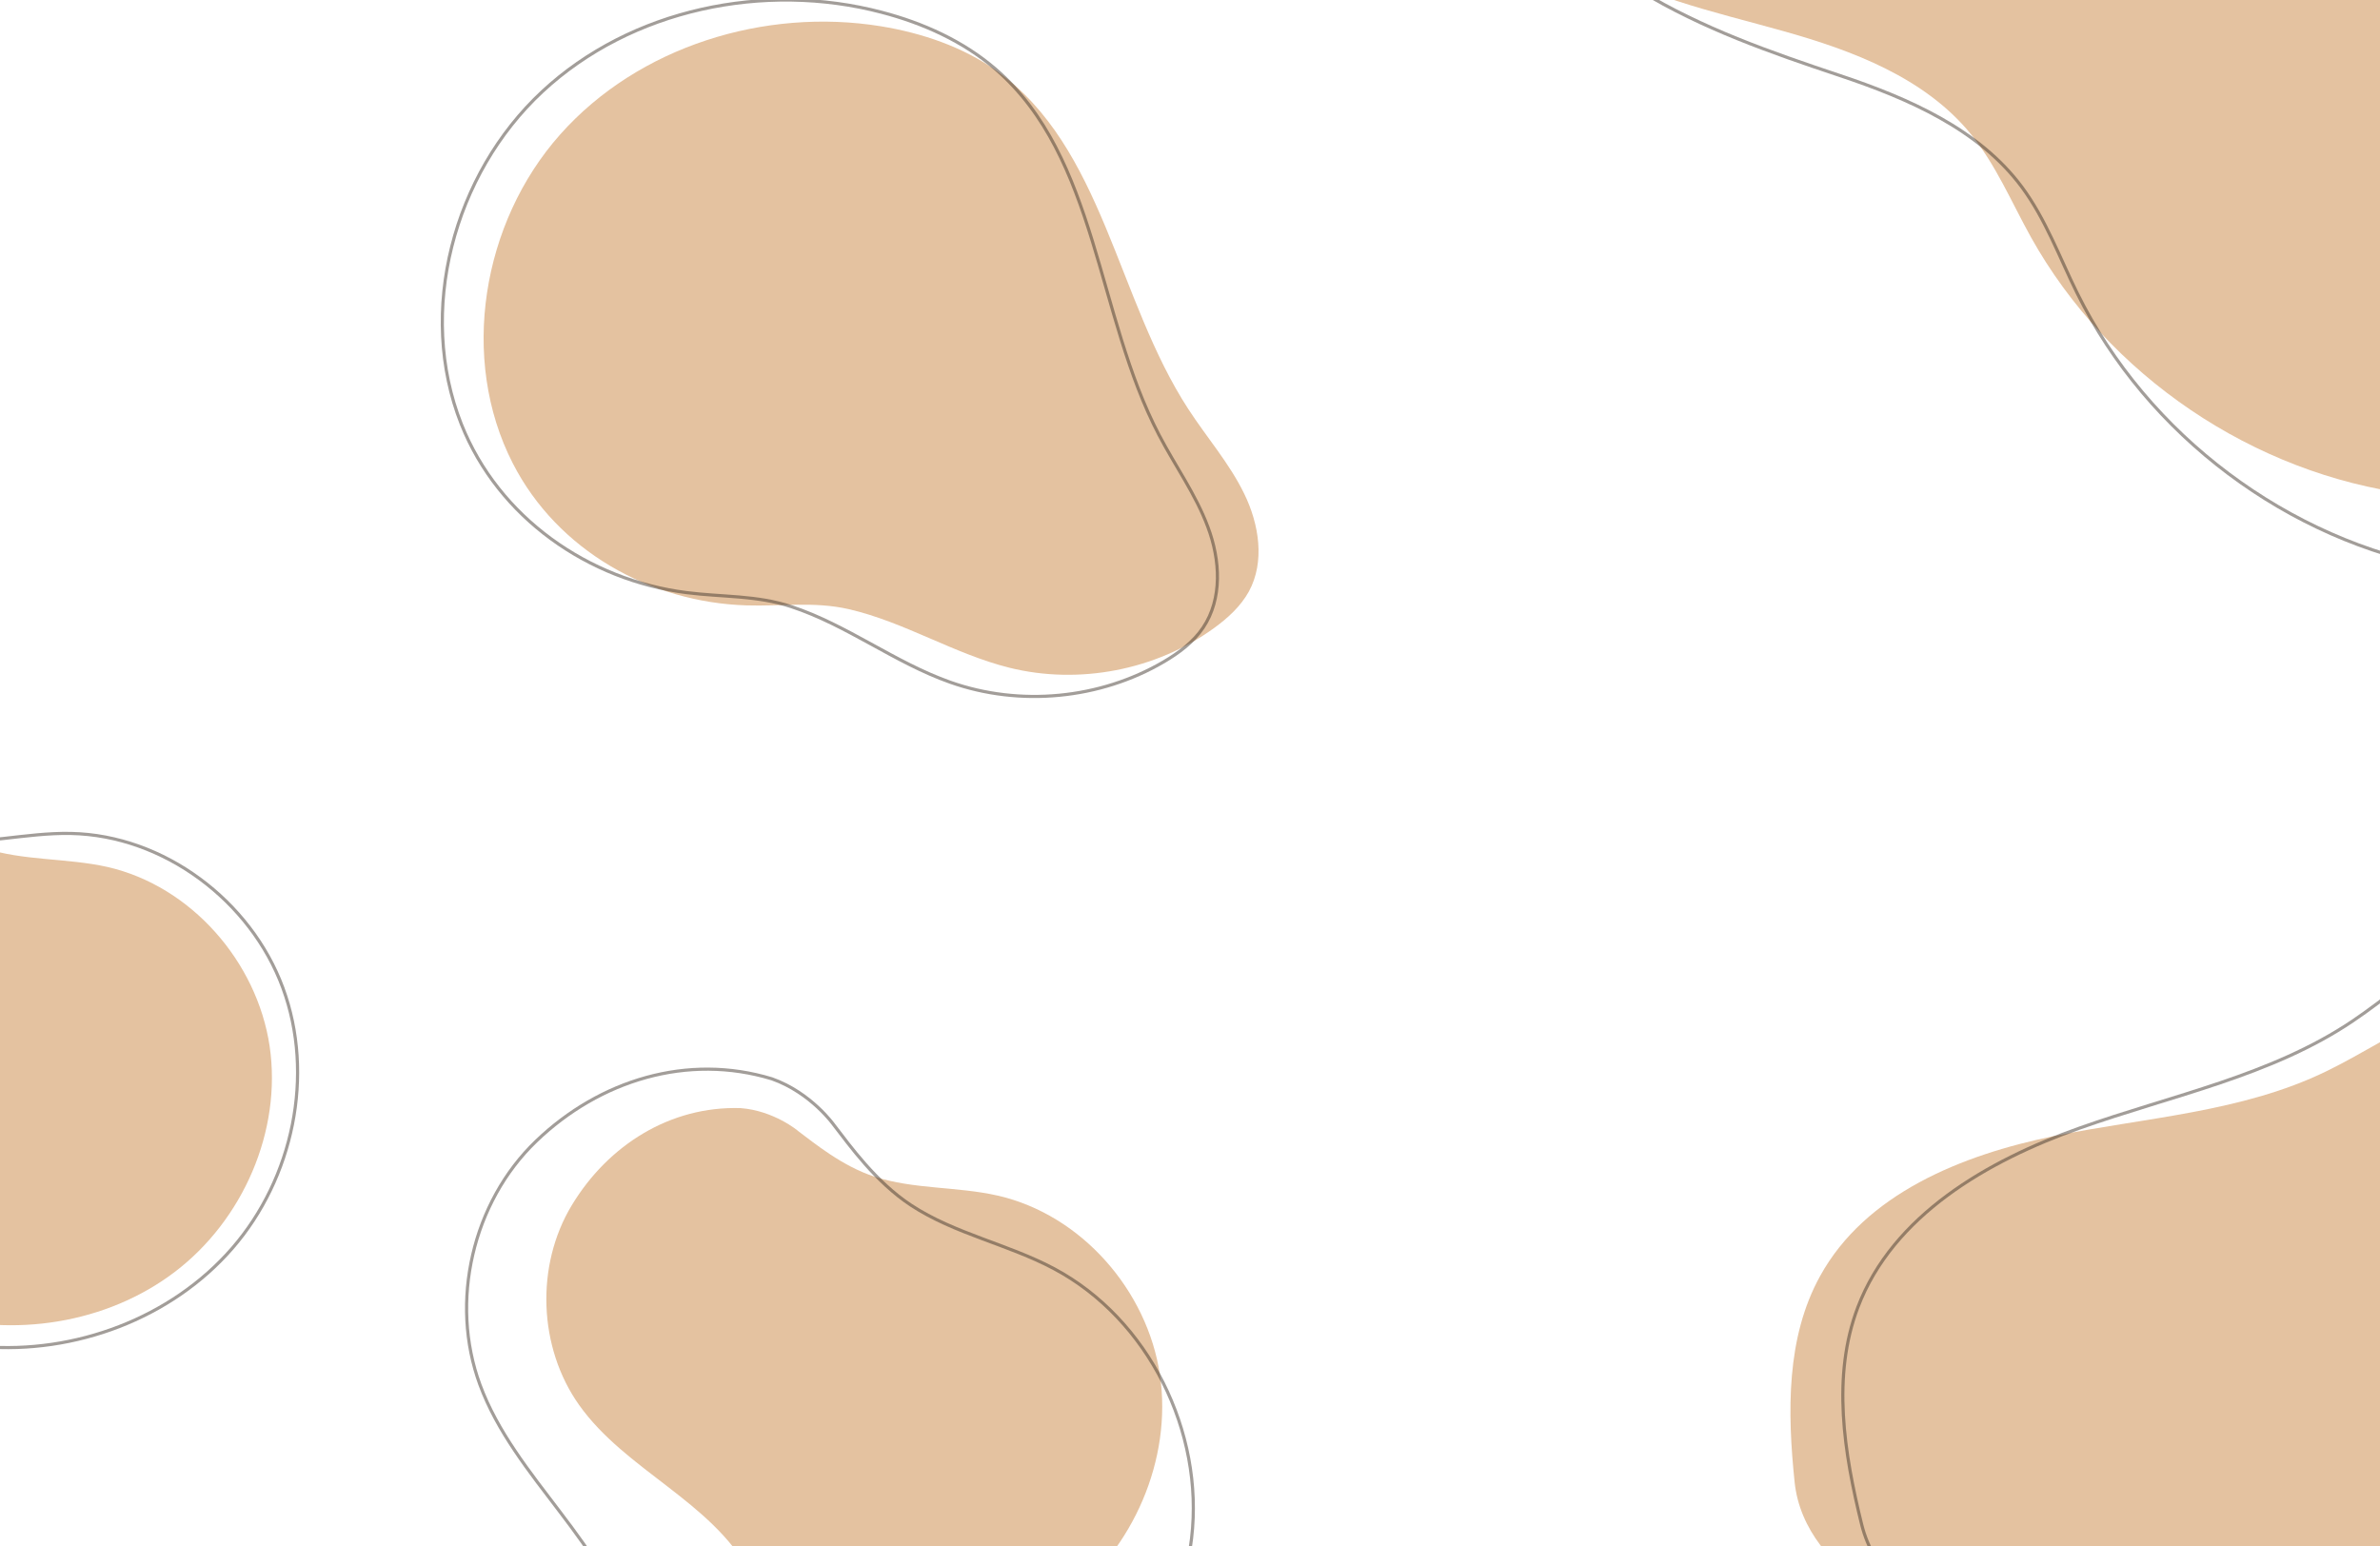
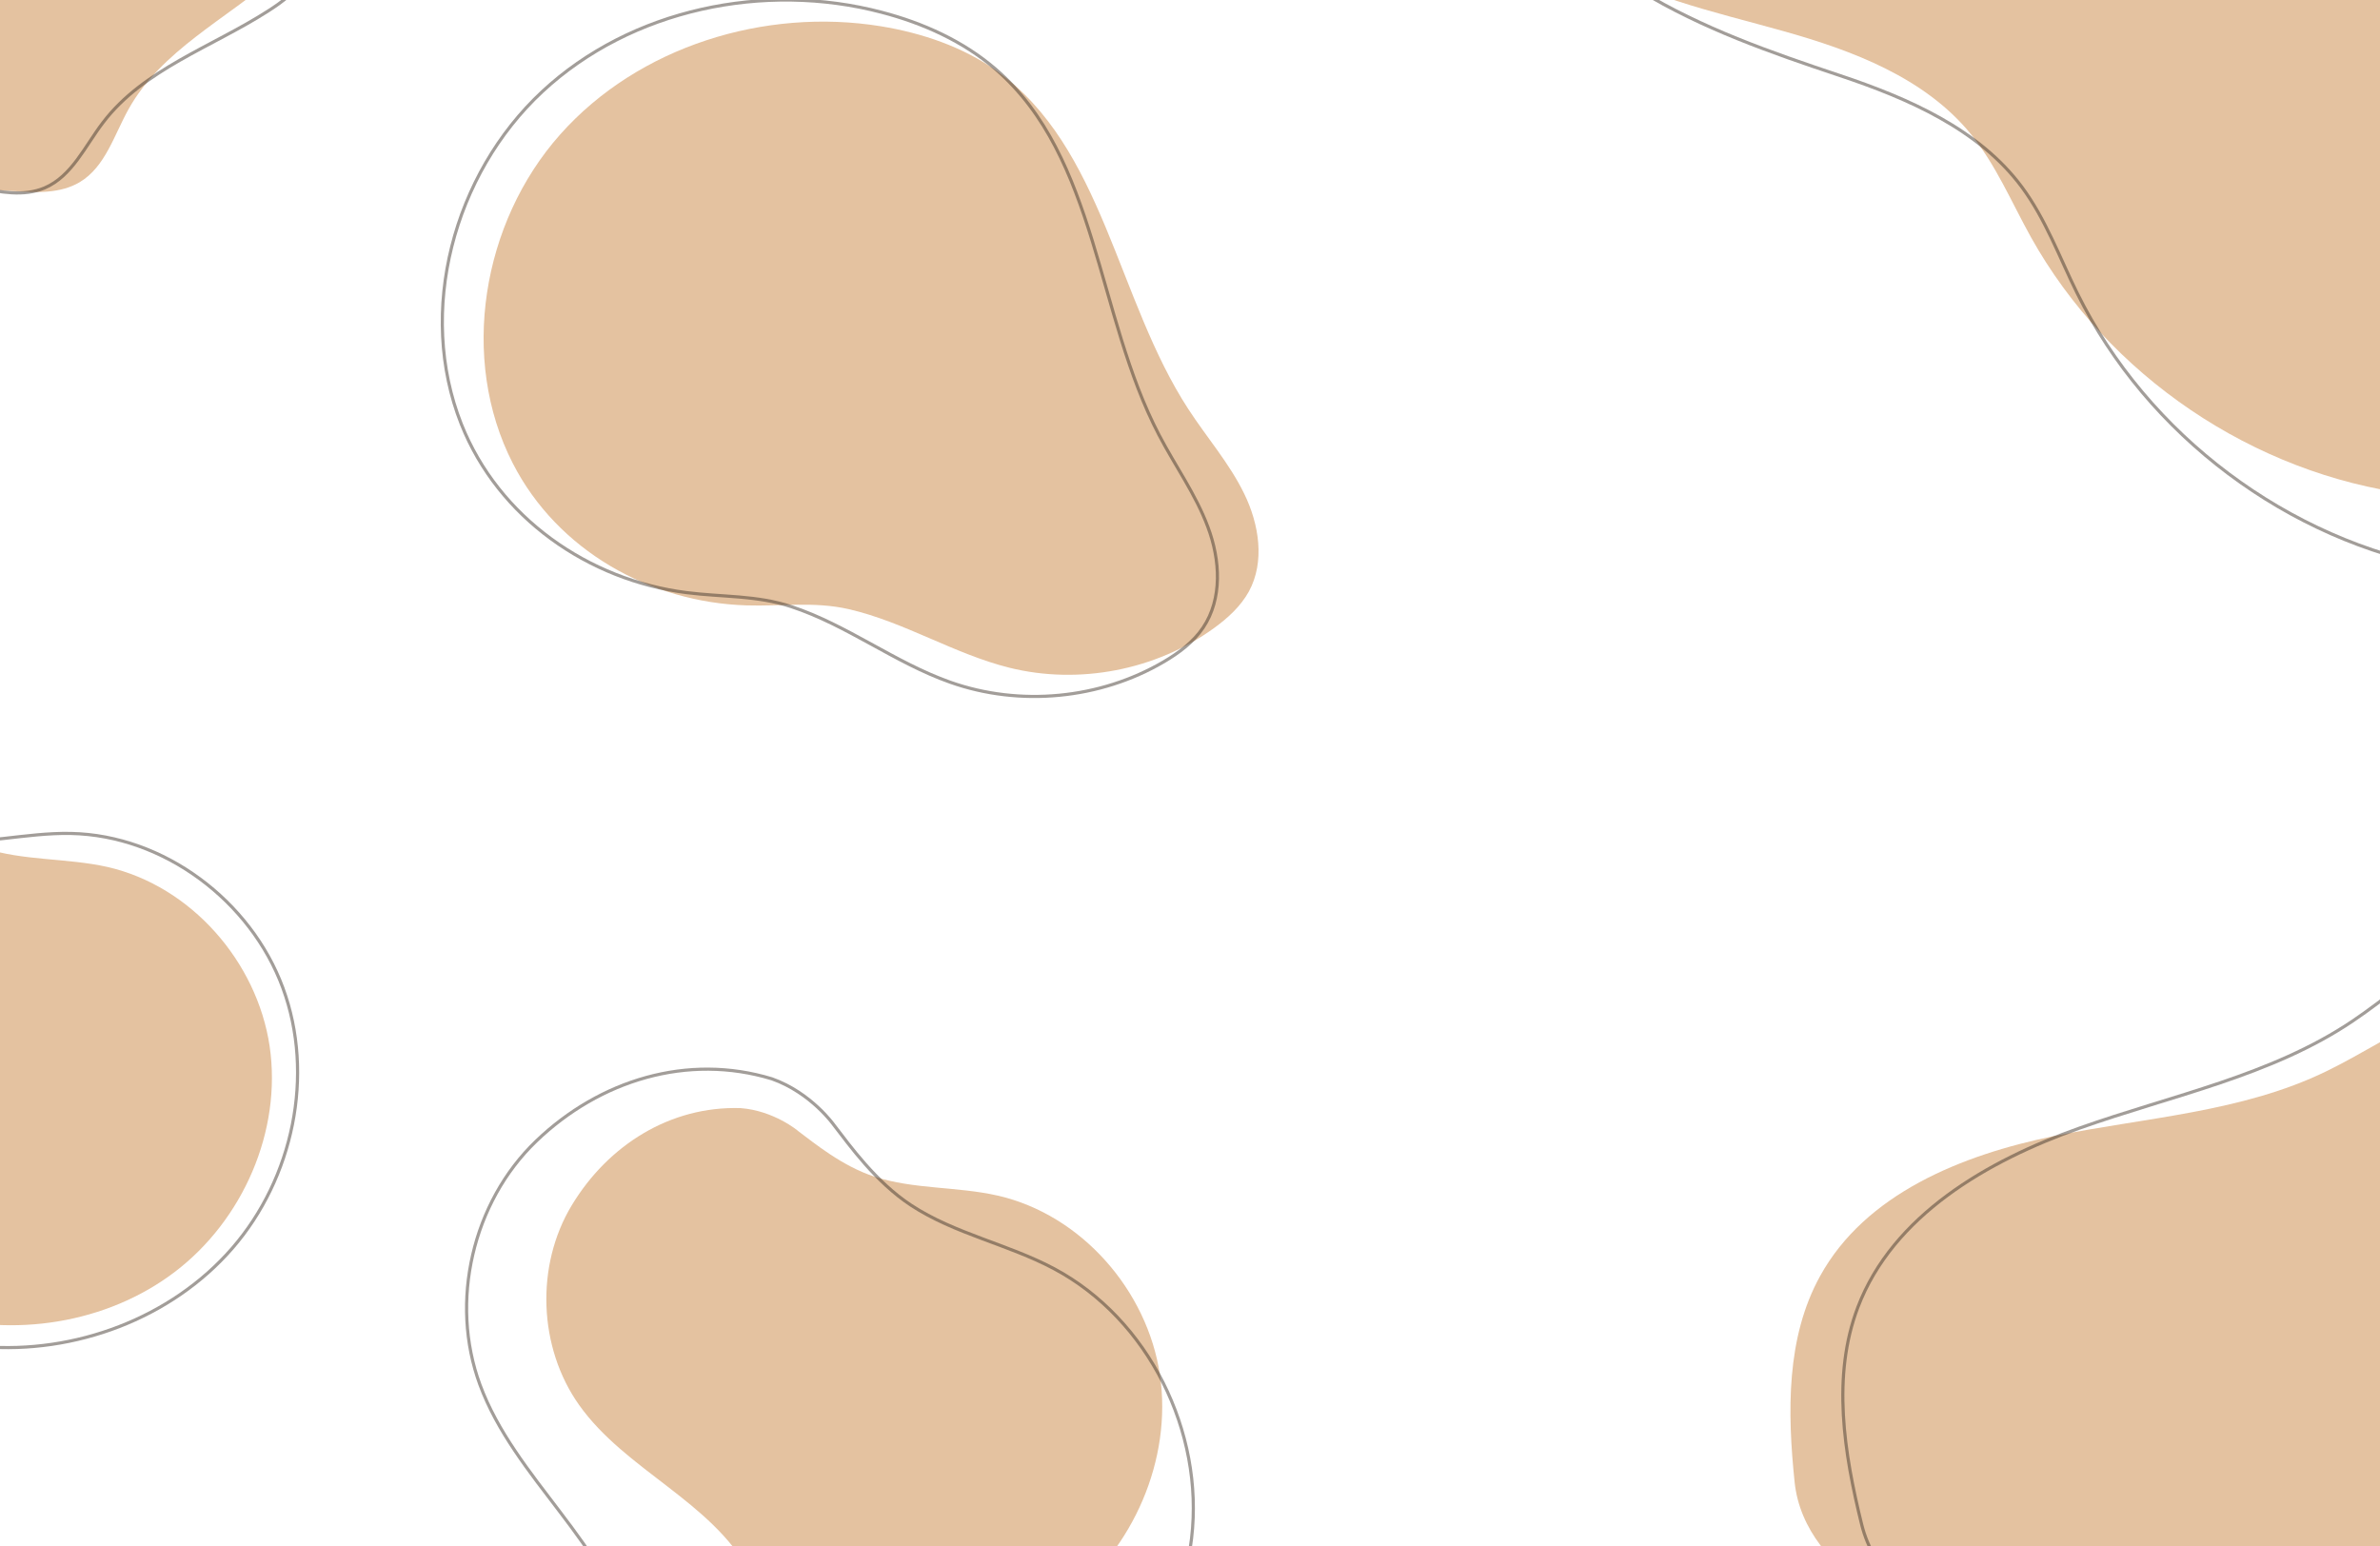
<svg xmlns="http://www.w3.org/2000/svg" version="1.1" id="Calque_1" x="0px" y="0px" viewBox="0 0 1512 982" style="enable-background:new 0 0 1512 982;" xml:space="preserve">
  <style type="text/css">
	.st0{fill:#E4C2A0;}
- 	.st1{opacity:0.48;fill:none;stroke:#3D3329;stroke-width:2;stroke-miterlimit:10;}
+ 	.st1{opacity:0.48;fill:none;stroke:#3D3329;stroke-width:2;stroke-miterlimit:10;enable-background:new    ;}
</style>
-   <path class="st0" d="M1627.8,299.2c-28,17.6-63.3,19-96.1,14.8c-100-12.8-192.4-75.3-241.5-163.4c-12.3-22.1-22.2-45.9-38.2-65.5  c-29.2-35.7-74.9-53-119.3-65.4c-44.4-12.5-90.8-22.1-129.1-47.6c-38.4-25.5-67.3-72.3-55.7-117c36.1-139.3,152.8-246.1,278.4-316.3  c63.9-35.7,131.5-68.8,204.4-75.4c137.1-12.6,271.6,76.2,334.6,198.6s61.3,271,18.3,401.7C1751.4,161.4,1714.8,244.6,1627.8,299.2z" />
-   <path class="st1" d="M1649.6,351c-28.8,16.2-64.1,15.9-96.7,10.1c-99.3-17.6-188.6-84.5-233.3-174.9c-11.2-22.7-20-46.9-35-67.2  c-27.4-37-72.3-56.5-116-71.1c-43.7-14.6-87.3-29.8-126.7-53.8c-43.2-26.4-68.9-92.6-62.4-146.4c51-425,167.6-251.8,305.8-275.6  c72.1-12.4,134.7-62.3,207.8-65.4c137.5-5.9,267.6,89.3,324.5,214.6c57,125.3,48.1,273.6-1.2,402.1  C1779.7,219.3,1739.2,300.7,1649.6,351L1649.6,351z" />
+   <path class="st0" d="M1627.8,299.2c-28,17.6-63.3,19-96.1,14.8c-100-12.8-192.4-75.3-241.5-163.4c-12.3-22.1-22.2-45.9-38.2-65.5  c-29.2-35.7-74.9-53-119.3-65.4c-44.4-12.5-90.8-22.1-129.1-47.6c-38.4-25.5-67.3-72.3-55.7-117C984-284.2,1100.7-391,1226.3-461.2  c63.9-35.7,131.5-68.8,204.4-75.4c137.1-12.6,271.6,76.2,334.6,198.6s61.3,271,18.3,401.7C1751.4,161.4,1714.8,244.6,1627.8,299.2z" />
+   <path class="st1" d="M1649.6,351c-28.8,16.2-64.1,15.9-96.7,10.1c-99.3-17.6-188.6-84.5-233.3-174.9c-11.2-22.7-20-46.9-35-67.2  c-27.4-37-72.3-56.5-116-71.1s-87.3-29.8-126.7-53.8c-43.2-26.4-68.9-92.6-62.4-146.4c51-425,167.6-251.8,305.8-275.6  c72.1-12.4,134.7-62.3,207.8-65.4c137.5-5.9,267.6,89.3,324.5,214.6c57,125.3,48.1,273.6-1.2,402.1  C1779.7,219.3,1739.2,300.7,1649.6,351L1649.6,351z" />
  <path class="st0" d="M1140.1,941.5c-4.6-44.4-5.4-91.7,16.2-130.8c28.7-52.2,90-77,148.4-88.9c58.3-11.9,119.6-15.1,173.2-41.2  c44.3-21.5,89.6-59.1,136.4-43.9c40.8,13.2,69.3,46.3,86.1,85.8c21.2,49.7,34.2,102.8,38.4,156.6c4,50.9-2.5,107.9-40.3,142.1  c-33.2,30.1-81.7,34.7-126.5,36.9c-56.7,2.9-113.6,4.4-170.4,4.6c-40.3,0.2-81.2-0.4-120.1-10.9  C1223.2,1036.1,1146.3,1001.6,1140.1,941.5L1140.1,941.5z" />
  <path class="st1" d="M1182.7,968.5c-11.2-45.4-19-94.3-2.4-138c22.2-58.3,82.1-93,140.8-113.8c58.8-20.9,121.8-33.2,173.5-68  c42.8-28.8,84.2-74.4,135-65.5c44.2,7.7,78.6,37.9,101.8,76.3c29.2,48.4,50.5,101.6,62.7,156.7c11.6,52.2,13.2,112.2-21,153.3  c-30.1,36.1-79.6,47.9-125.7,56.8c-58.4,11.3-117.1,21.2-176,29.7c-41.8,6.1-84.2,11.4-126.1,6.2  C1282.7,1054.4,1197.9,1029.9,1182.7,968.5L1182.7,968.5z" />
-   <path class="st0" d="M470.5,704c-44.7-1.4-84.2,23.5-107.3,61.8c-23.1,38.3-21.2,90.3,4.7,126.8c29.4,41.5,84.3,61.3,108.4,106.2  c5.5,10.2,9.3,21.5,17.4,29.8c7.5,7.6,17.7,11.8,27.9,14.8c52.1,15.5,111.7,6.4,155-26.5c43.3-32.9,68.2-89.6,60.3-143.4  c-8-53.8-50-101.8-103-113.9c-25.9-5.9-53.3-3.9-78.5-12.1c-20.4-6.7-38-21.2-48.3-28.9C507.1,718.5,491.7,705.6,470.5,704z" />
-   <path class="st1" d="M490.4,685.4c-53.6-16.3-109.4,0.8-149.8,39.6c-40.4,38.8-55.1,102.1-35.7,154.7c22,59.8,81.8,101.6,96.3,163.7  c3.3,14.1,4.2,29.1,11.3,41.7c6.5,11.6,17.6,20,28.9,27c57.9,35.8,132.8,44.3,195.9,18.7c63.1-25.6,111.7-85.9,119.7-153.5  S729.7,838,669.6,806c-29.3-15.6-63.1-22.1-90.8-40.3c-22.5-14.8-39-38-48.9-50.8C529.9,714.9,515.5,694.3,490.4,685.4L490.4,685.4z  " />
-   <path class="st0" d="M-95.1,495.3c-44.7-1.4-84.2,23.5-107.3,61.8c-23.1,38.3-21.2,90.3,4.7,126.8c29.4,41.5,84.3,61.3,108.4,106.1  c5.5,10.2,9.3,21.6,17.4,29.8c7.4,7.6,17.7,11.8,27.9,14.8c52.1,15.5,111.7,6.4,155-26.5c43.3-32.9,68.2-89.6,60.3-143.4  c-8-53.8-50-101.8-103-113.9C42.4,545,15,547-10.2,538.8c-20.4-6.7-38-21.2-48.3-28.9C-58.5,509.8-74,497-95.1,495.3L-95.1,495.3z" />
-   <path class="st1" d="M-140.7,506.7c-47.8,8.4-84.2,43.6-100.2,89.4c-16,45.8-2.5,100.5,33.1,133.5c40.5,37.5,103.1,46.4,138.6,88.6  c8.1,9.6,14.7,20.8,25.1,27.8c9.6,6.4,21.4,8.5,32.9,9.5c58.8,4.9,120-17.9,158.7-62.4c38.7-44.5,52.6-110.2,32.2-165.5  c-20.4-55.3-75.6-96.9-134.6-98.1c-28.8-0.6-57.4,7.7-86,4.5c-23.1-2.6-45-14-57.7-20C-98.6,514-117.9,503.8-140.7,506.7  L-140.7,506.7z" />
-   <path class="st0" d="M641.2,424.2c44.2,11,93.2,1.6,130.1-25.2c8.7-6.3,16.9-13.8,22.1-23.2c10.3-18.9,6.5-42.7-2.9-62  c-9.4-19.4-23.8-35.8-35.5-53.8C709.4,190.1,701,93.3,633.1,45c-21.5-15.3-47.3-24-73.4-28.3c-73.8-12-154.1,12.8-203.8,68.7  c-49.7,55.9-64.2,142.5-30.1,209c28.3,55.3,87.2,88.3,148.3,90.2c22.3,0.7,43.1-2.6,65.1,2.4C574.7,395.2,606,415.4,641.2,424.2  L641.2,424.2z" />
+   <path class="st0" d="M470.5,704c-44.7-1.4-84.2,23.5-107.3,61.8c-23.1,38.3-21.2,90.3,4.7,126.8c29.4,41.5,84.3,61.3,108.4,106.2  c5.5,10.2,9.3,21.5,17.4,29.8c7.5,7.6,17.7,11.8,27.9,14.8c52.1,15.5,111.7,6.4,155-26.5s68.2-89.6,60.3-143.4  c-8-53.8-50-101.8-103-113.9c-25.9-5.9-53.3-3.9-78.5-12.1c-20.4-6.7-38-21.2-48.3-28.9C507.1,718.5,491.7,705.6,470.5,704z" />
+   <path class="st1" d="M490.4,685.4c-53.6-16.3-109.4,0.8-149.8,39.6s-55.1,102.1-35.7,154.7c22,59.8,81.8,101.6,96.3,163.7  c3.3,14.1,4.2,29.1,11.3,41.7c6.5,11.6,17.6,20,28.9,27c57.9,35.8,132.8,44.3,195.9,18.7c63.1-25.6,111.7-85.9,119.7-153.5  S729.7,838,669.6,806c-29.3-15.6-63.1-22.1-90.8-40.3c-22.5-14.8-39-38-48.9-50.8C529.9,714.9,515.5,694.3,490.4,685.4L490.4,685.4z  " />
+   <path class="st0" d="M-95.1,495.3c-44.7-1.4-84.2,23.5-107.3,61.8s-21.2,90.3,4.7,126.8c29.4,41.5,84.3,61.3,108.4,106.1  c5.5,10.2,9.3,21.6,17.4,29.8c7.4,7.6,17.7,11.8,27.9,14.8c52.1,15.5,111.7,6.4,155-26.5s68.2-89.6,60.3-143.4  c-8-53.8-50-101.8-103-113.9c-25.9-5.8-53.3-3.8-78.5-12c-20.4-6.7-38-21.2-48.3-28.9C-58.5,509.8-74,497-95.1,495.3L-95.1,495.3z" />
+   <path class="st1" d="M-140.7,506.7c-47.8,8.4-84.2,43.6-100.2,89.4c-16,45.8-2.5,100.5,33.1,133.5c40.5,37.5,103.1,46.4,138.6,88.6  c8.1,9.6,14.7,20.8,25.1,27.8c9.6,6.4,21.4,8.5,32.9,9.5c58.8,4.9,120-17.9,158.7-62.4s52.6-110.2,32.2-165.5s-75.6-96.9-134.6-98.1  c-28.8-0.6-57.4,7.7-86,4.5c-23.1-2.6-45-14-57.7-20C-98.6,514-117.9,503.8-140.7,506.7L-140.7,506.7z" />
+   <path class="st0" d="M641.2,424.2c44.2,11,93.2,1.6,130.1-25.2c8.7-6.3,16.9-13.8,22.1-23.2c10.3-18.9,6.5-42.7-2.9-62  c-9.4-19.4-23.8-35.8-35.5-53.8c-45.6-69.9-54-166.7-121.9-215c-21.5-15.3-47.3-24-73.4-28.3c-73.8-12-154.1,12.8-203.8,68.7  s-64.2,142.5-30.1,209c28.3,55.3,87.2,88.3,148.3,90.2c22.3,0.7,43.1-2.6,65.1,2.4C574.7,395.2,606,415.4,641.2,424.2L641.2,424.2z" />
  <path class="st1" d="M603.6,433.4c44.3,15.7,95.3,10.8,135.8-13c9.5-5.6,18.7-12.4,24.9-21.6c12.4-18.4,10.9-43.1,3.1-63.9  c-7.7-20.8-20.9-39-31.1-58.6c-39.8-76-38.9-176.1-103.7-232.3C612,26.2,586.5,14.7,560.1,7.8c-74.5-19.6-159.2-2.1-215.6,50.4  s-79.8,139.7-51.4,211.3c23.6,59.4,80.7,99.1,143.1,107c22.7,2.9,44.4,1.6,66.5,8.9C538.2,397.1,568.3,420.9,603.6,433.4  L603.6,433.4z" />
+   <path class="st0" d="M8.6,121.4c14.3,1,29.7,1.7,42.1-5.7c16.2-9.7,21.8-29.9,31-46.4c20.7-37.1,61.7-57,93.9-84.8  c8.3-7.2,16.3-15.2,20.7-25.3c4.3-9.9,4.8-21.1,4.7-31.9c-0.3-35-7.2-72.5-31.8-97.4c-30.7-31-79.1-33.7-122.7-34.4  c-34-0.5-69.3-0.7-100.2,13.5c-29.7,13.6-52.2,39.2-69.8,66.7c-24.9,39-41.5,83.3-48.3,129.1c-2,13.8-3.1,28.3,1.9,41.3  C-141.3,120.1-54.8,117,8.6,121.4z" />
+   <path class="st1" d="M-14.1,119.1c14.1,3,29.2,5.9,42.4,0.3c17.4-7.4,25.7-26.6,37.2-41.6c25.7-33.8,69.1-47.9,104.8-70.8  c9.3-5.9,18.3-12.8,24.1-22.2c5.7-9.2,7.7-20.2,9.1-30.9c4.6-34.7,3-72.8-17.9-100.9c-26.1-35-73.6-44.4-116.7-51.2  c-33.6-5.3-68.6-10.3-101.1-0.6c-31.3,9.3-57.2,31.5-78.4,56.3c-30.1,35.2-52.7,76.7-65.8,121.1c-4,13.4-7.1,27.6-3.9,41.1  C-162.3,96.8-76.3,105.9-14.1,119.1z" />
</svg>
